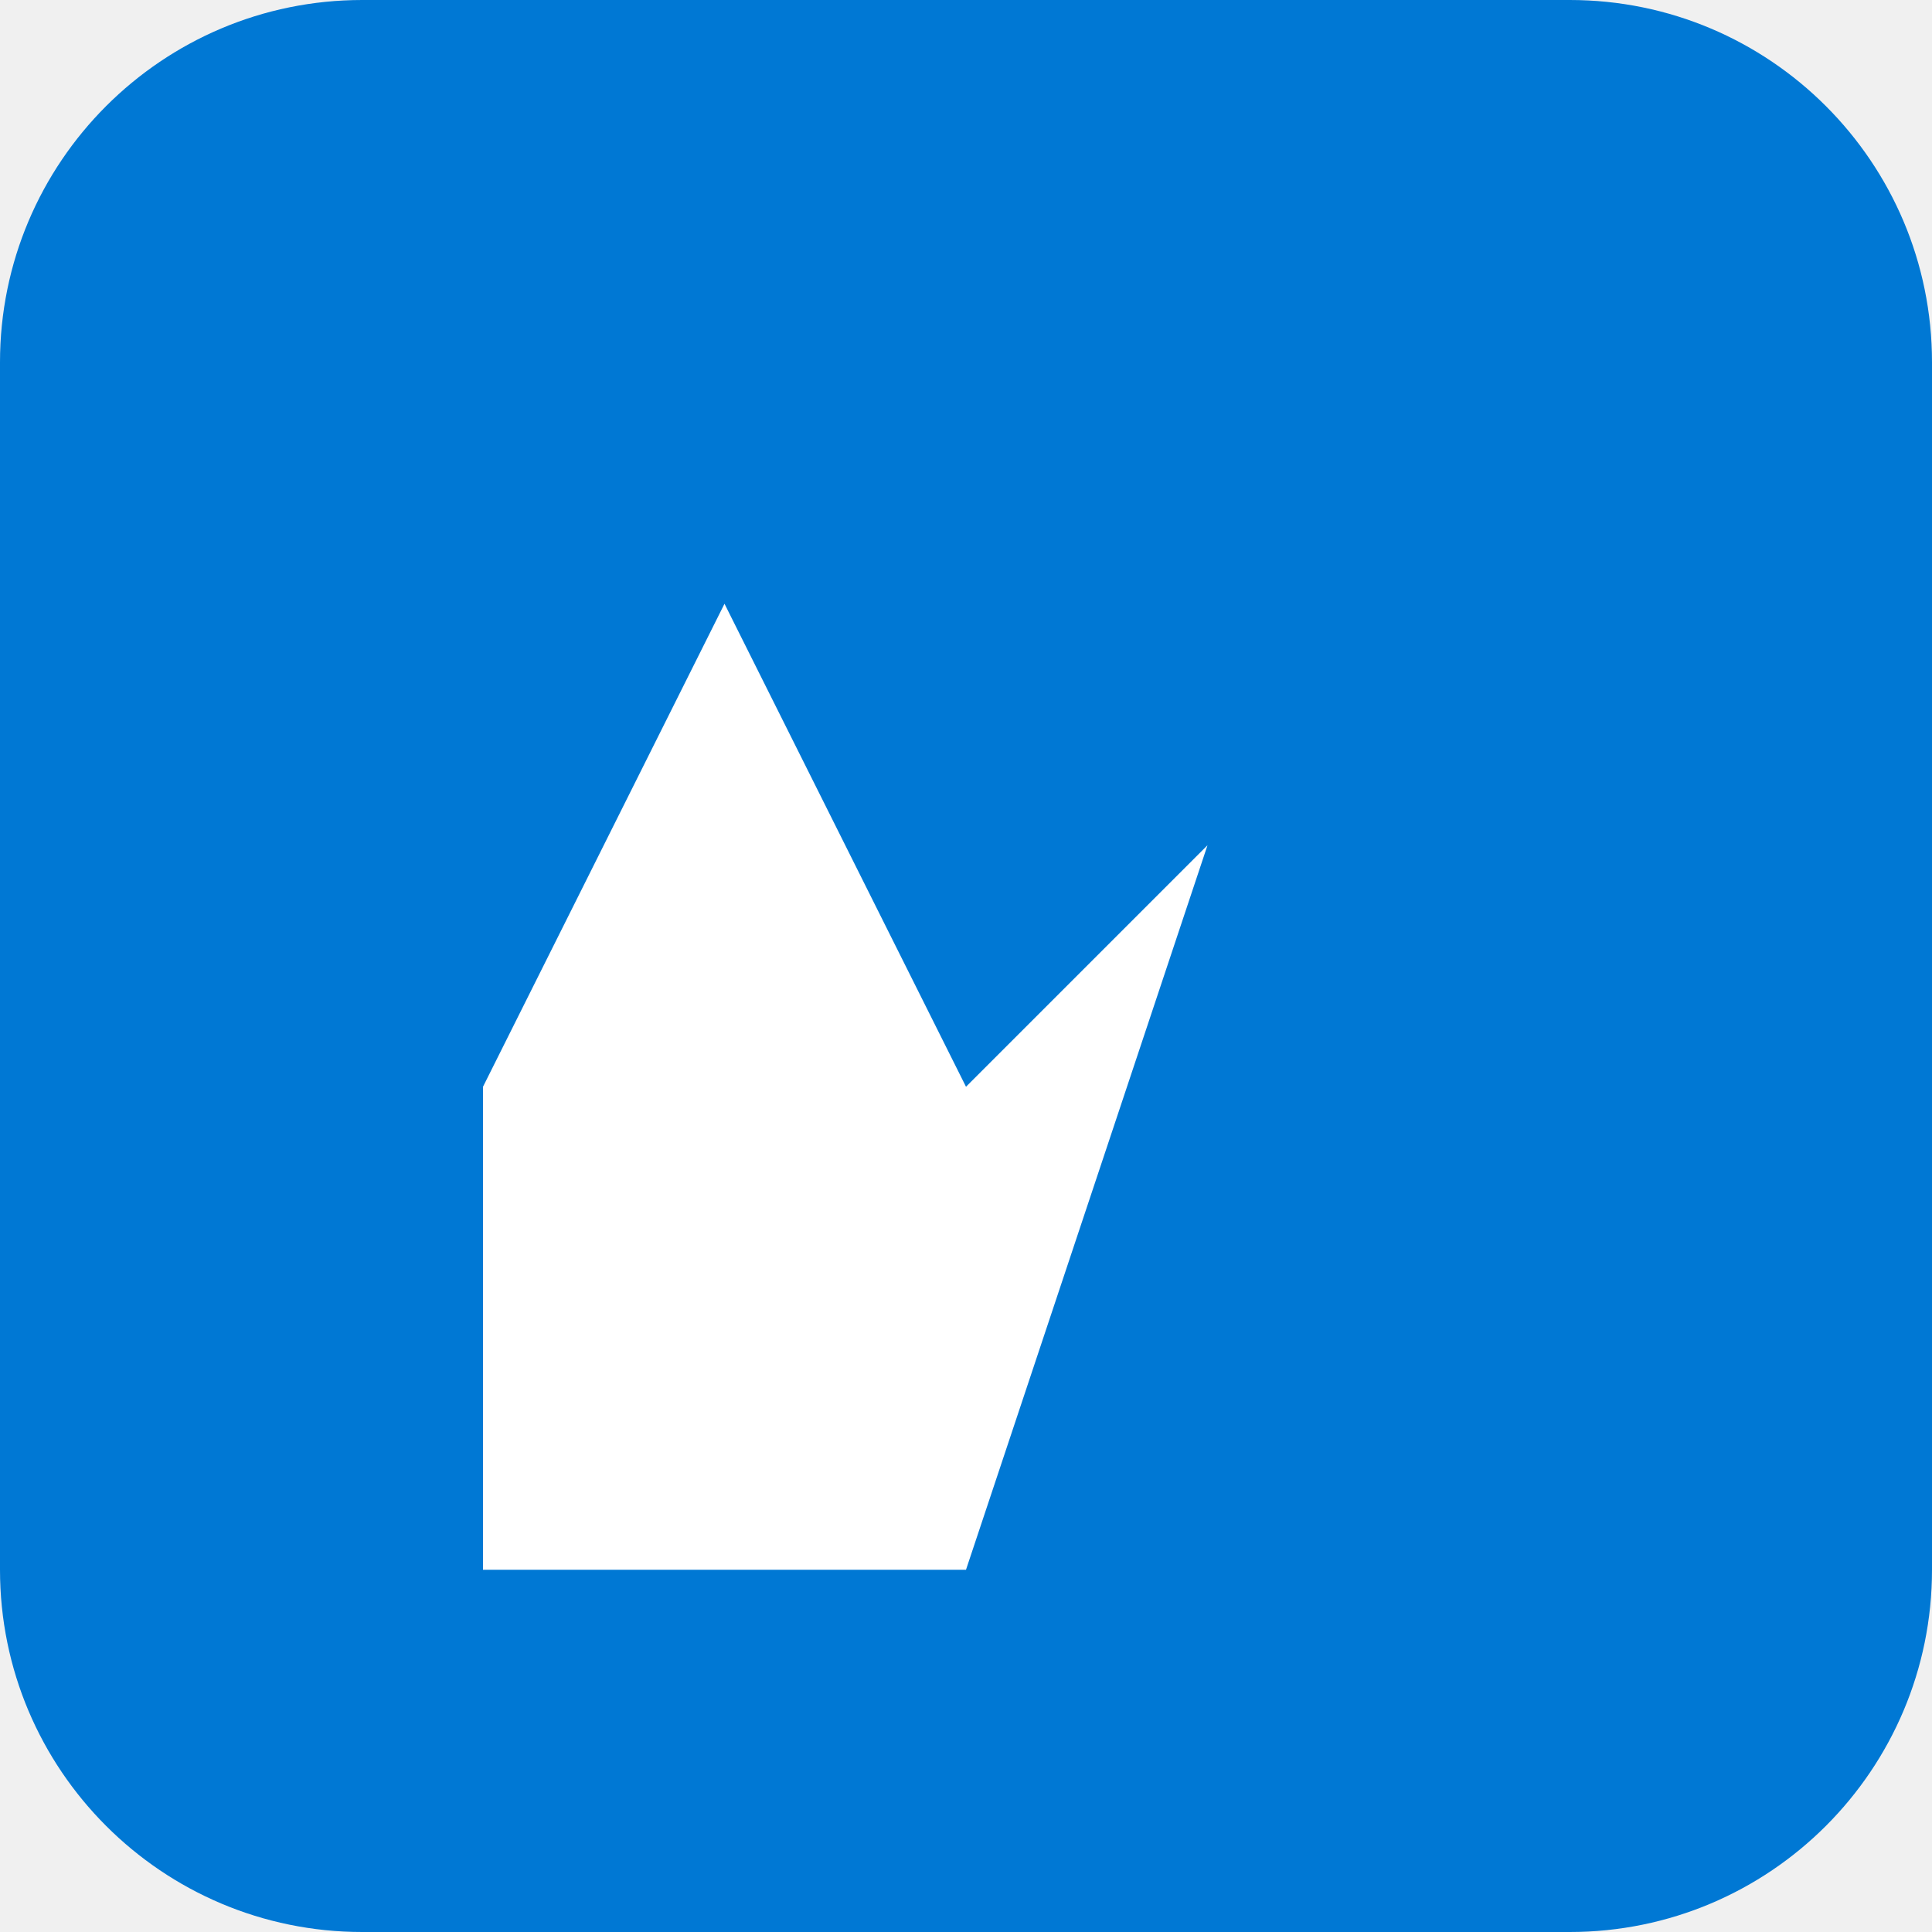
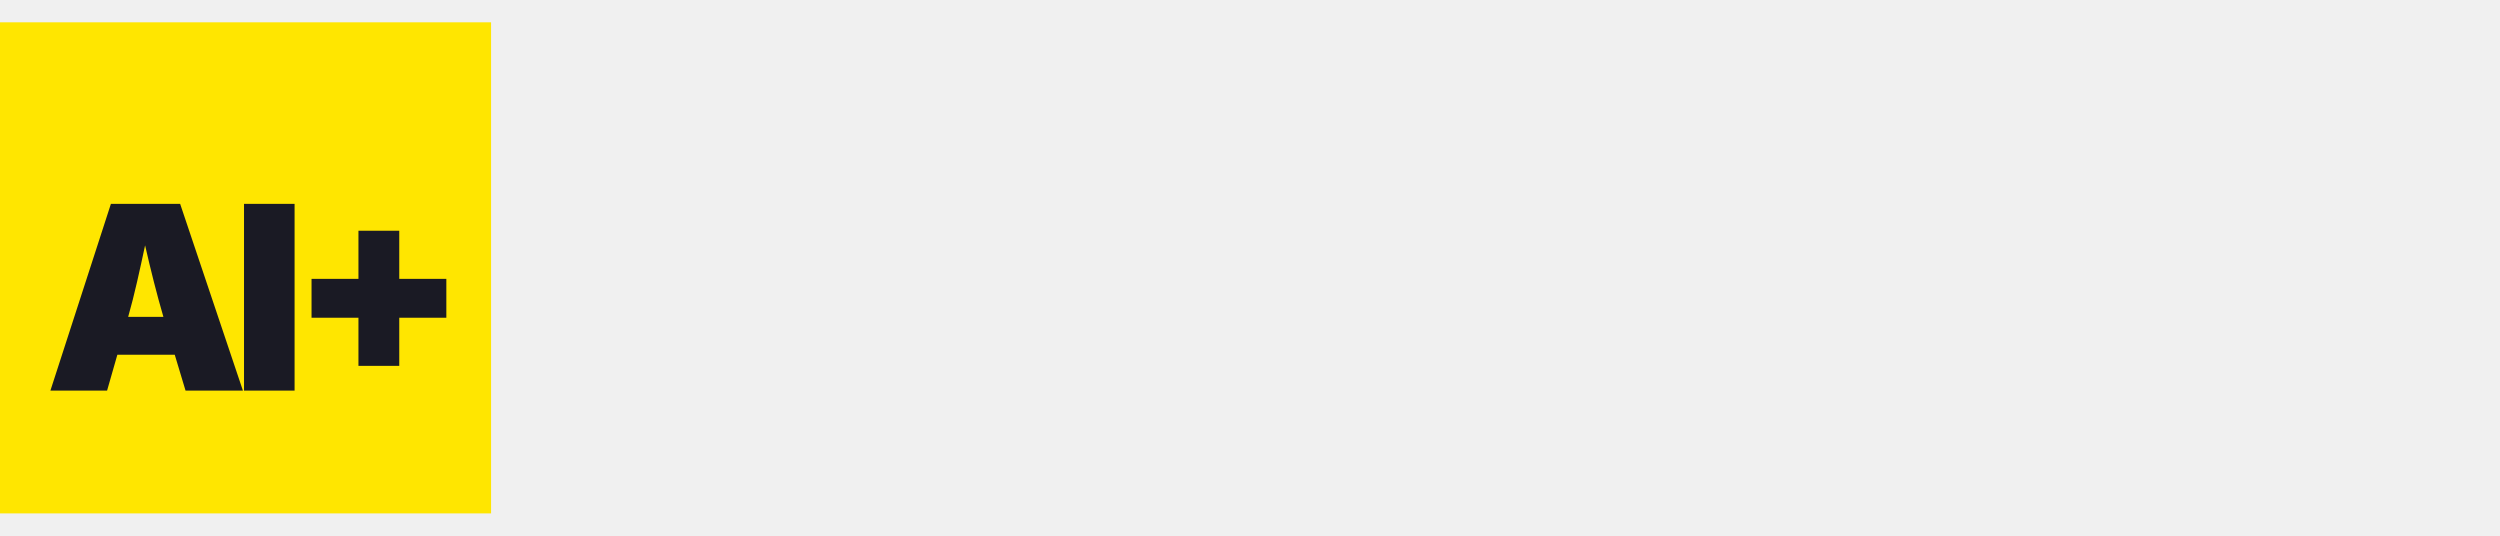
- <svg xmlns="http://www.w3.org/2000/svg" viewBox="0 0 32 32" fill="none">
-   <rect width="32" height="32" rx="6" fill="#0078D4" />
-   <path d="M8 18 L12 10 L16 18 L20 14 L16 26 L8 26 Z" fill="white" />
+ <svg xmlns="http://www.w3.org/2000/svg" viewBox="0 0 224 48" fill="none">
+   <rect x="0" y="2" width="44" height="44" fill="#FFE600" />
+   <text x="4" y="35" font-family="Inter,Arial,sans-serif" font-size="23" font-weight="900" fill="#1A1A24" letter-spacing="-1.5">AI+</text>
</svg>
